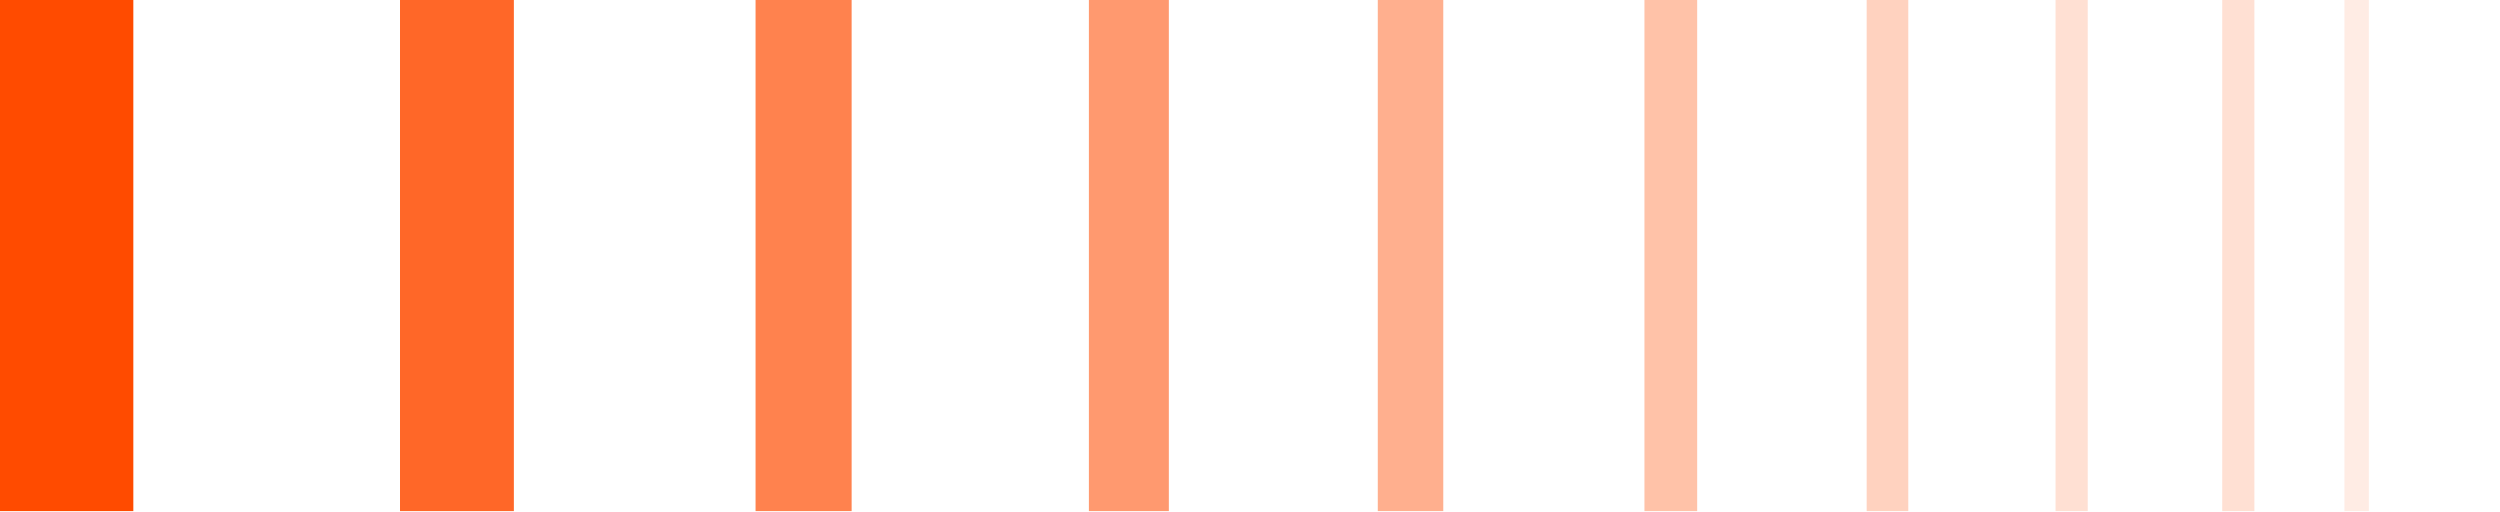
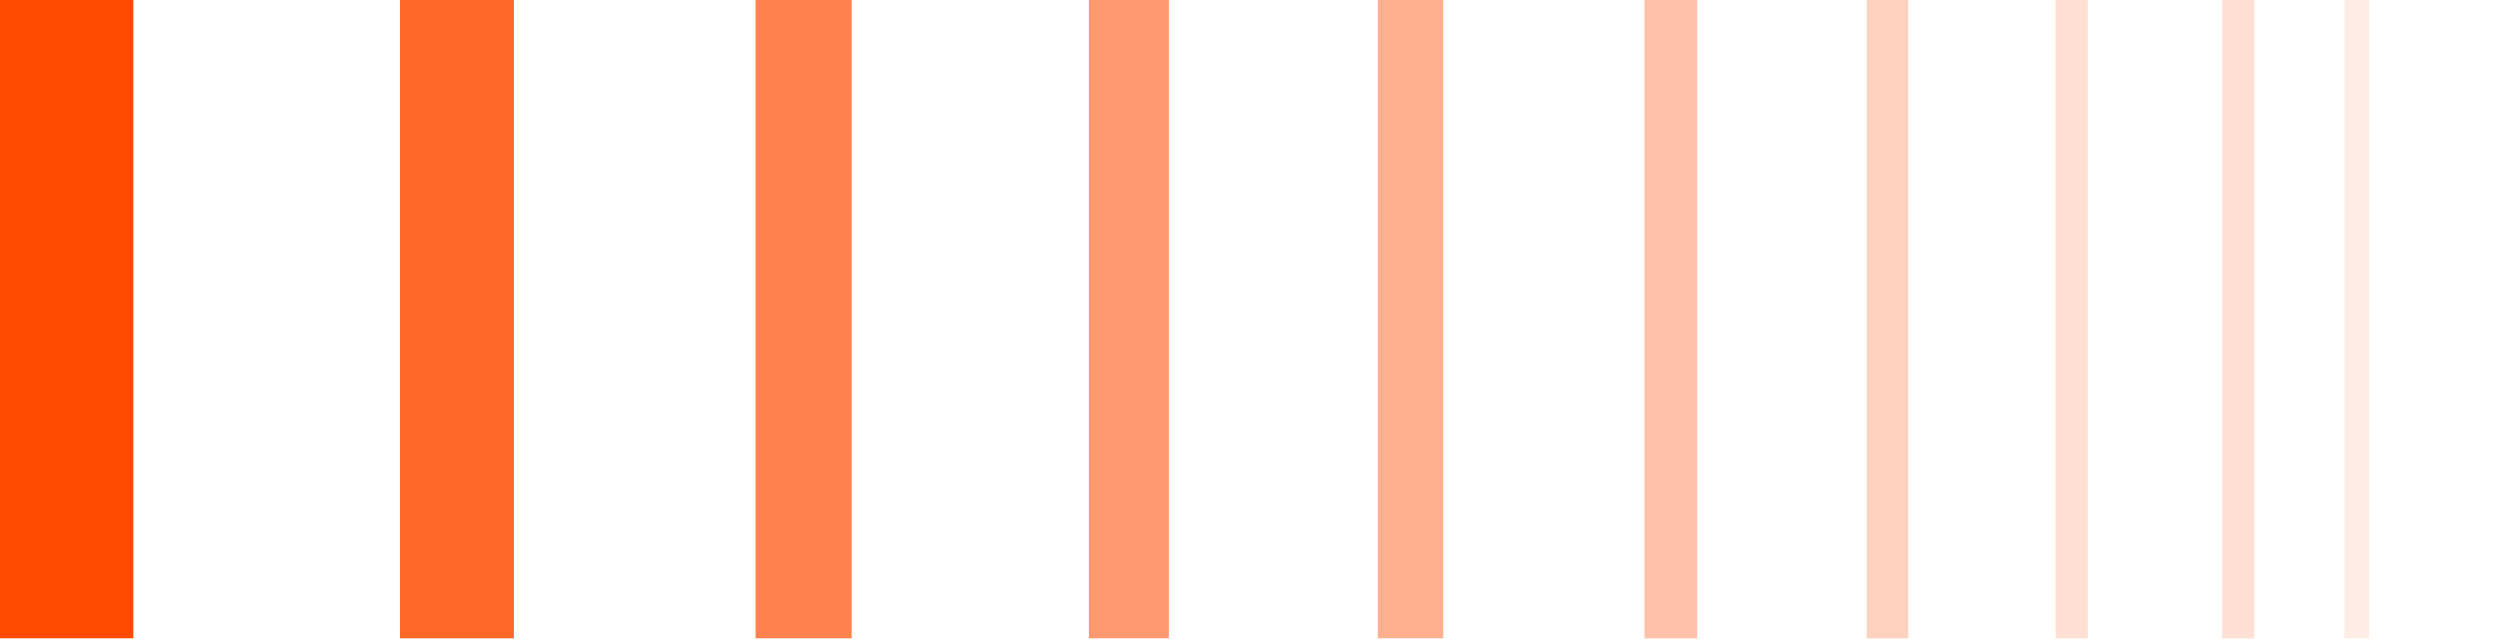
- <svg xmlns="http://www.w3.org/2000/svg" width="225" height="46" viewBox="0 0 225 46" fill="none">
-   <path d="M0 0H12V46H0V0Z" fill="#FF4B00" />
-   <path opacity="0.841" d="M36 0H46.248V46H36V0Z" fill="#FF4B00" />
-   <path opacity="0.695" d="M68 0H76.647V46H68V0Z" fill="#FF4B00" />
-   <path opacity="0.563" d="M98 0H105.196V46H98V0Z" fill="#FF4B00" />
-   <path opacity="0.445" d="M124 0H129.895V46H124V0Z" fill="#FF4B00" />
-   <path opacity="0.34" d="M148 0H152.745V46H148V0Z" fill="#FF4B00" />
-   <path opacity="0.25" d="M168 0H171.745V46H168V0Z" fill="#FF4B00" />
-   <path opacity="0.172" d="M185 0H187.895V46H185V0Z" fill="#FF4B00" />
-   <path opacity="0.172" d="M200 0H202.895V46H200V0Z" fill="#FF4B00" />
-   <path opacity="0.109" d="M211 0H213.196V46H211V0Z" fill="#FF4B00" />
+ <svg xmlns="http://www.w3.org/2000/svg" width="94" height="24" viewBox="0 0 94 24" fill="none">
+   <path d="M0 0H5.013V24H0V0Z" fill="#FF4B00" />
+   <path opacity="0.841" d="M15.039 0H19.321V24H15.039V0Z" fill="#FF4B00" />
+   <path opacity="0.695" d="M28.41 0H32.023V24H28.41V0Z" fill="#FF4B00" />
+   <path opacity="0.563" d="M40.941 0H43.948V24H40.941V0Z" fill="#FF4B00" />
+   <path opacity="0.445" d="M51.805 0H54.267V24H51.805V0Z" fill="#FF4B00" />
+   <path opacity="0.34" d="M61.832 0H63.814V24H61.832V0Z" fill="#FF4B00" />
+   <path opacity="0.25" d="M70.188 0H71.752V24H70.188V0Z" fill="#FF4B00" />
+   <path opacity="0.172" d="M77.289 0H78.499V24H77.289V0Z" fill="#FF4B00" />
+   <path opacity="0.172" d="M83.555 0H84.764V24H83.555V0Z" fill="#FF4B00" />
+   <path opacity="0.109" d="M88.152 0H89.07V24H88.152V0Z" fill="#FF4B00" />
</svg>
